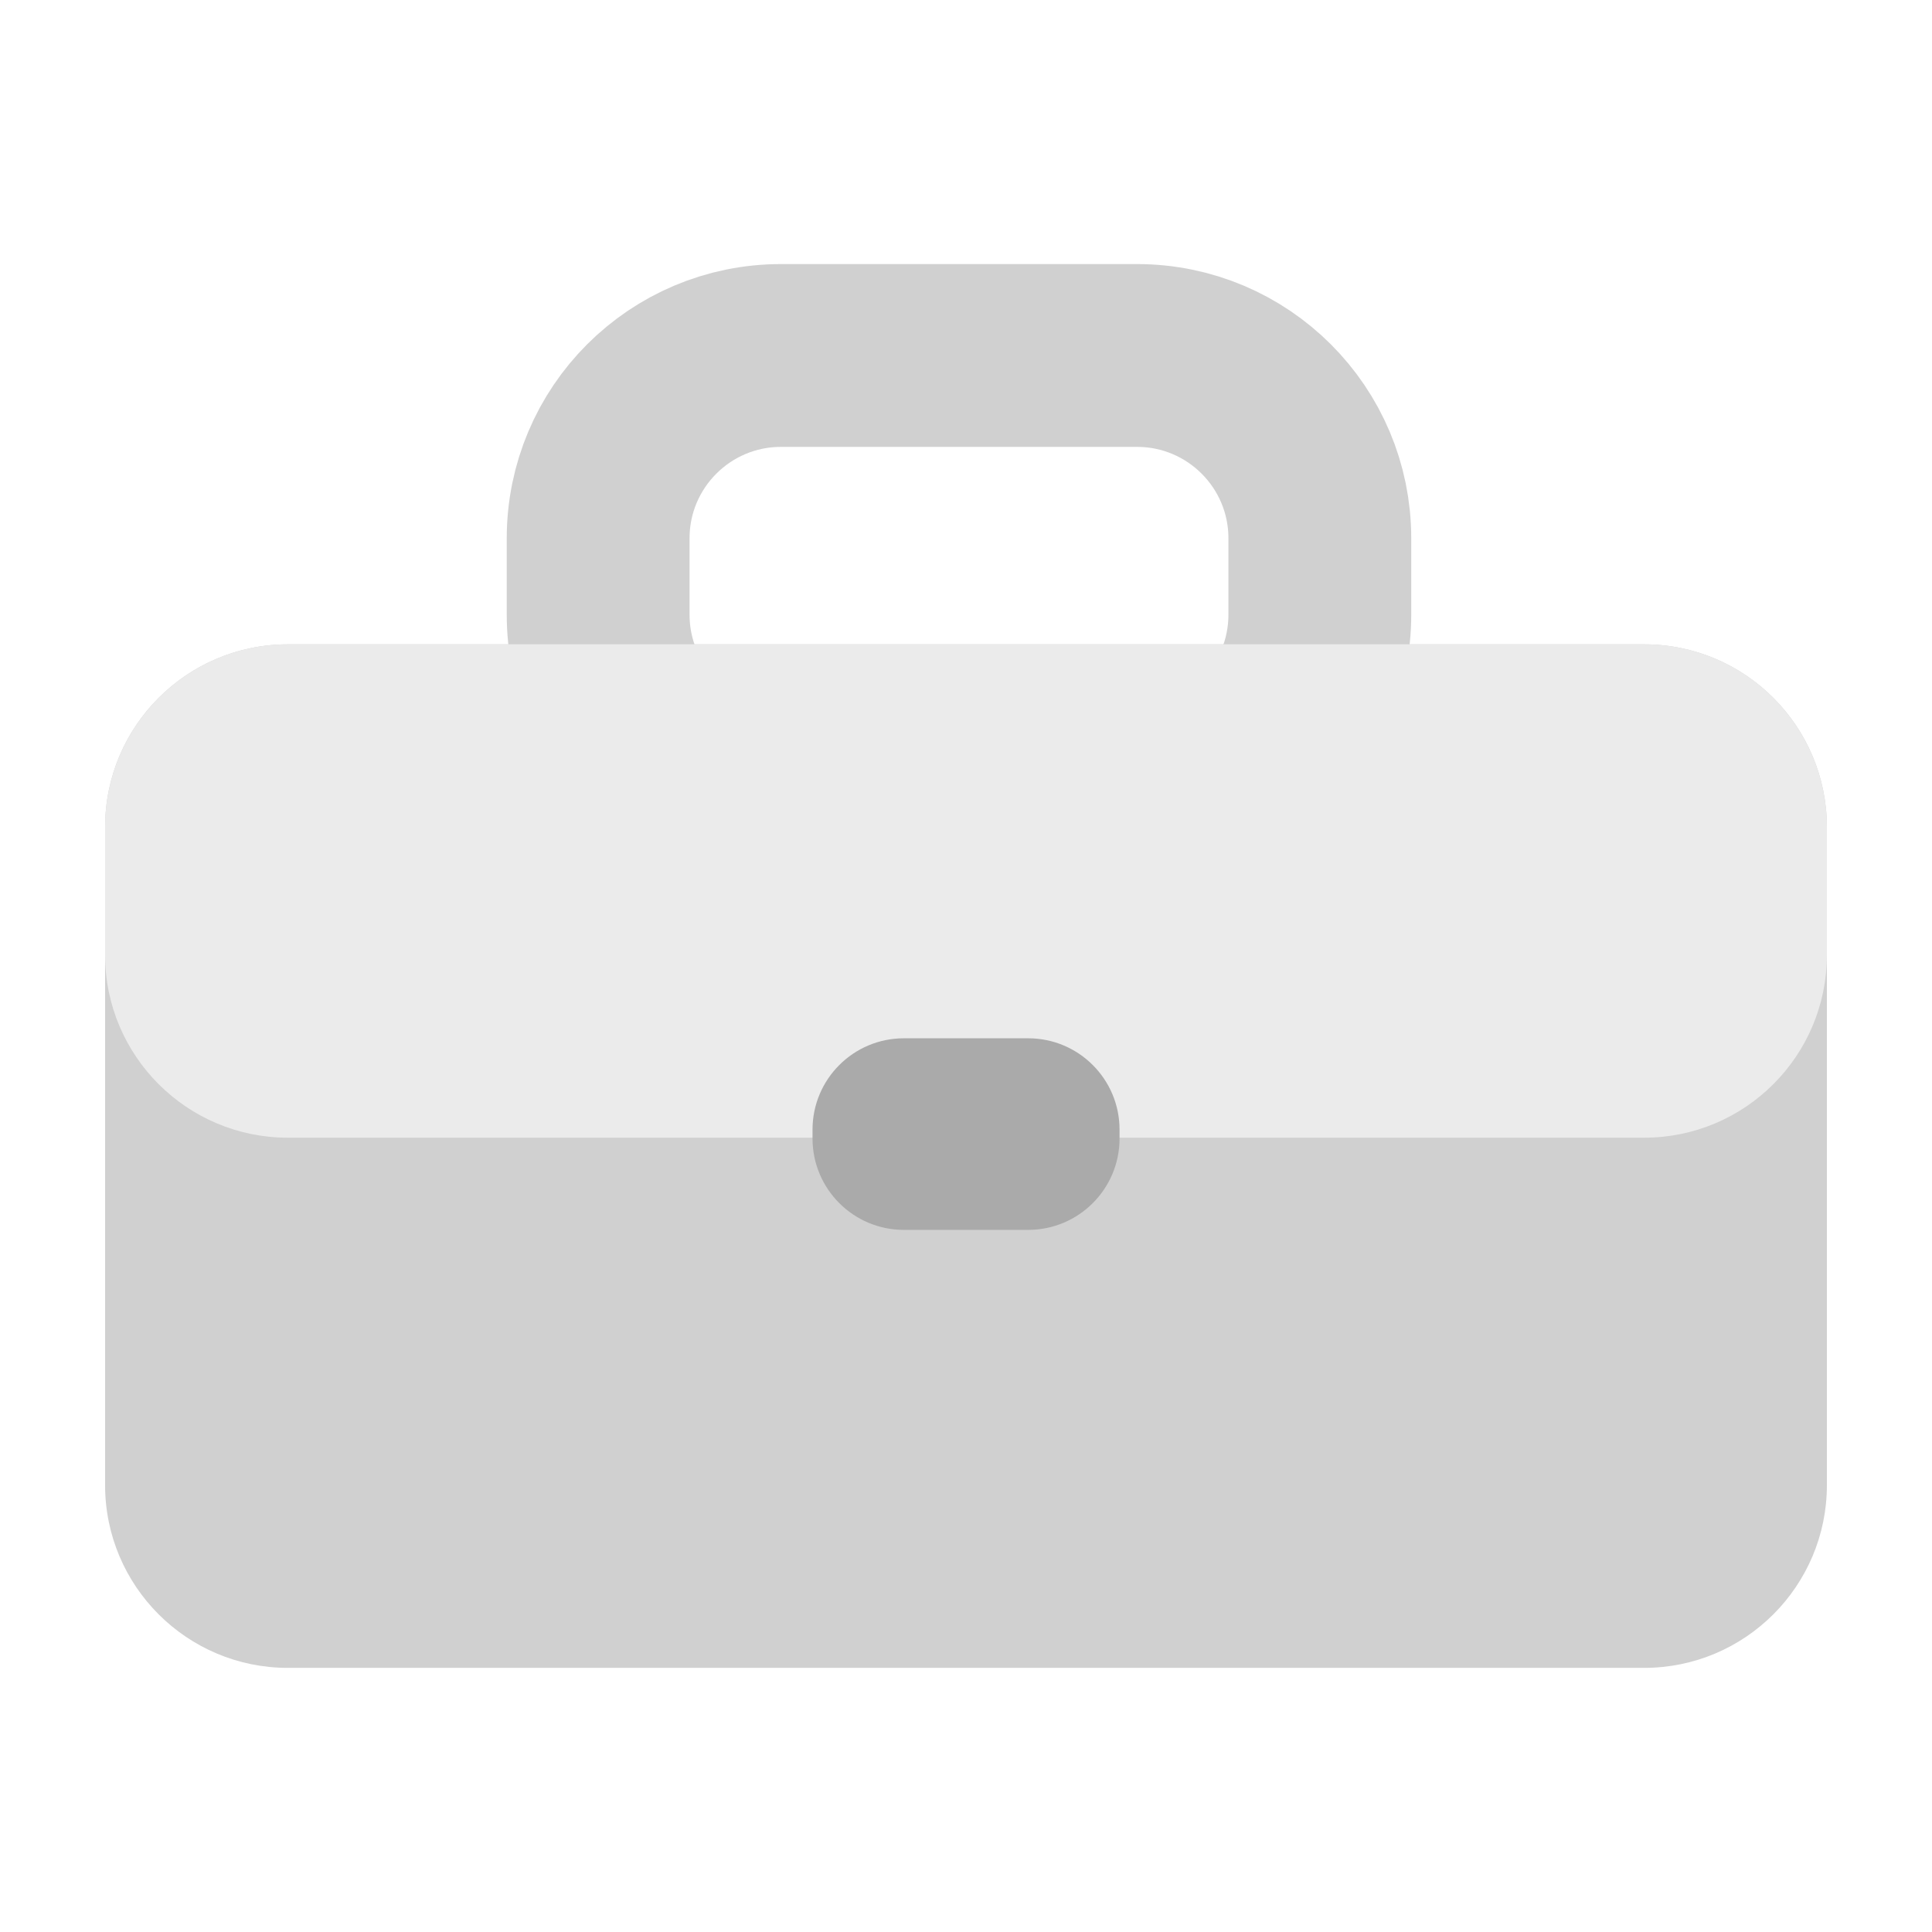
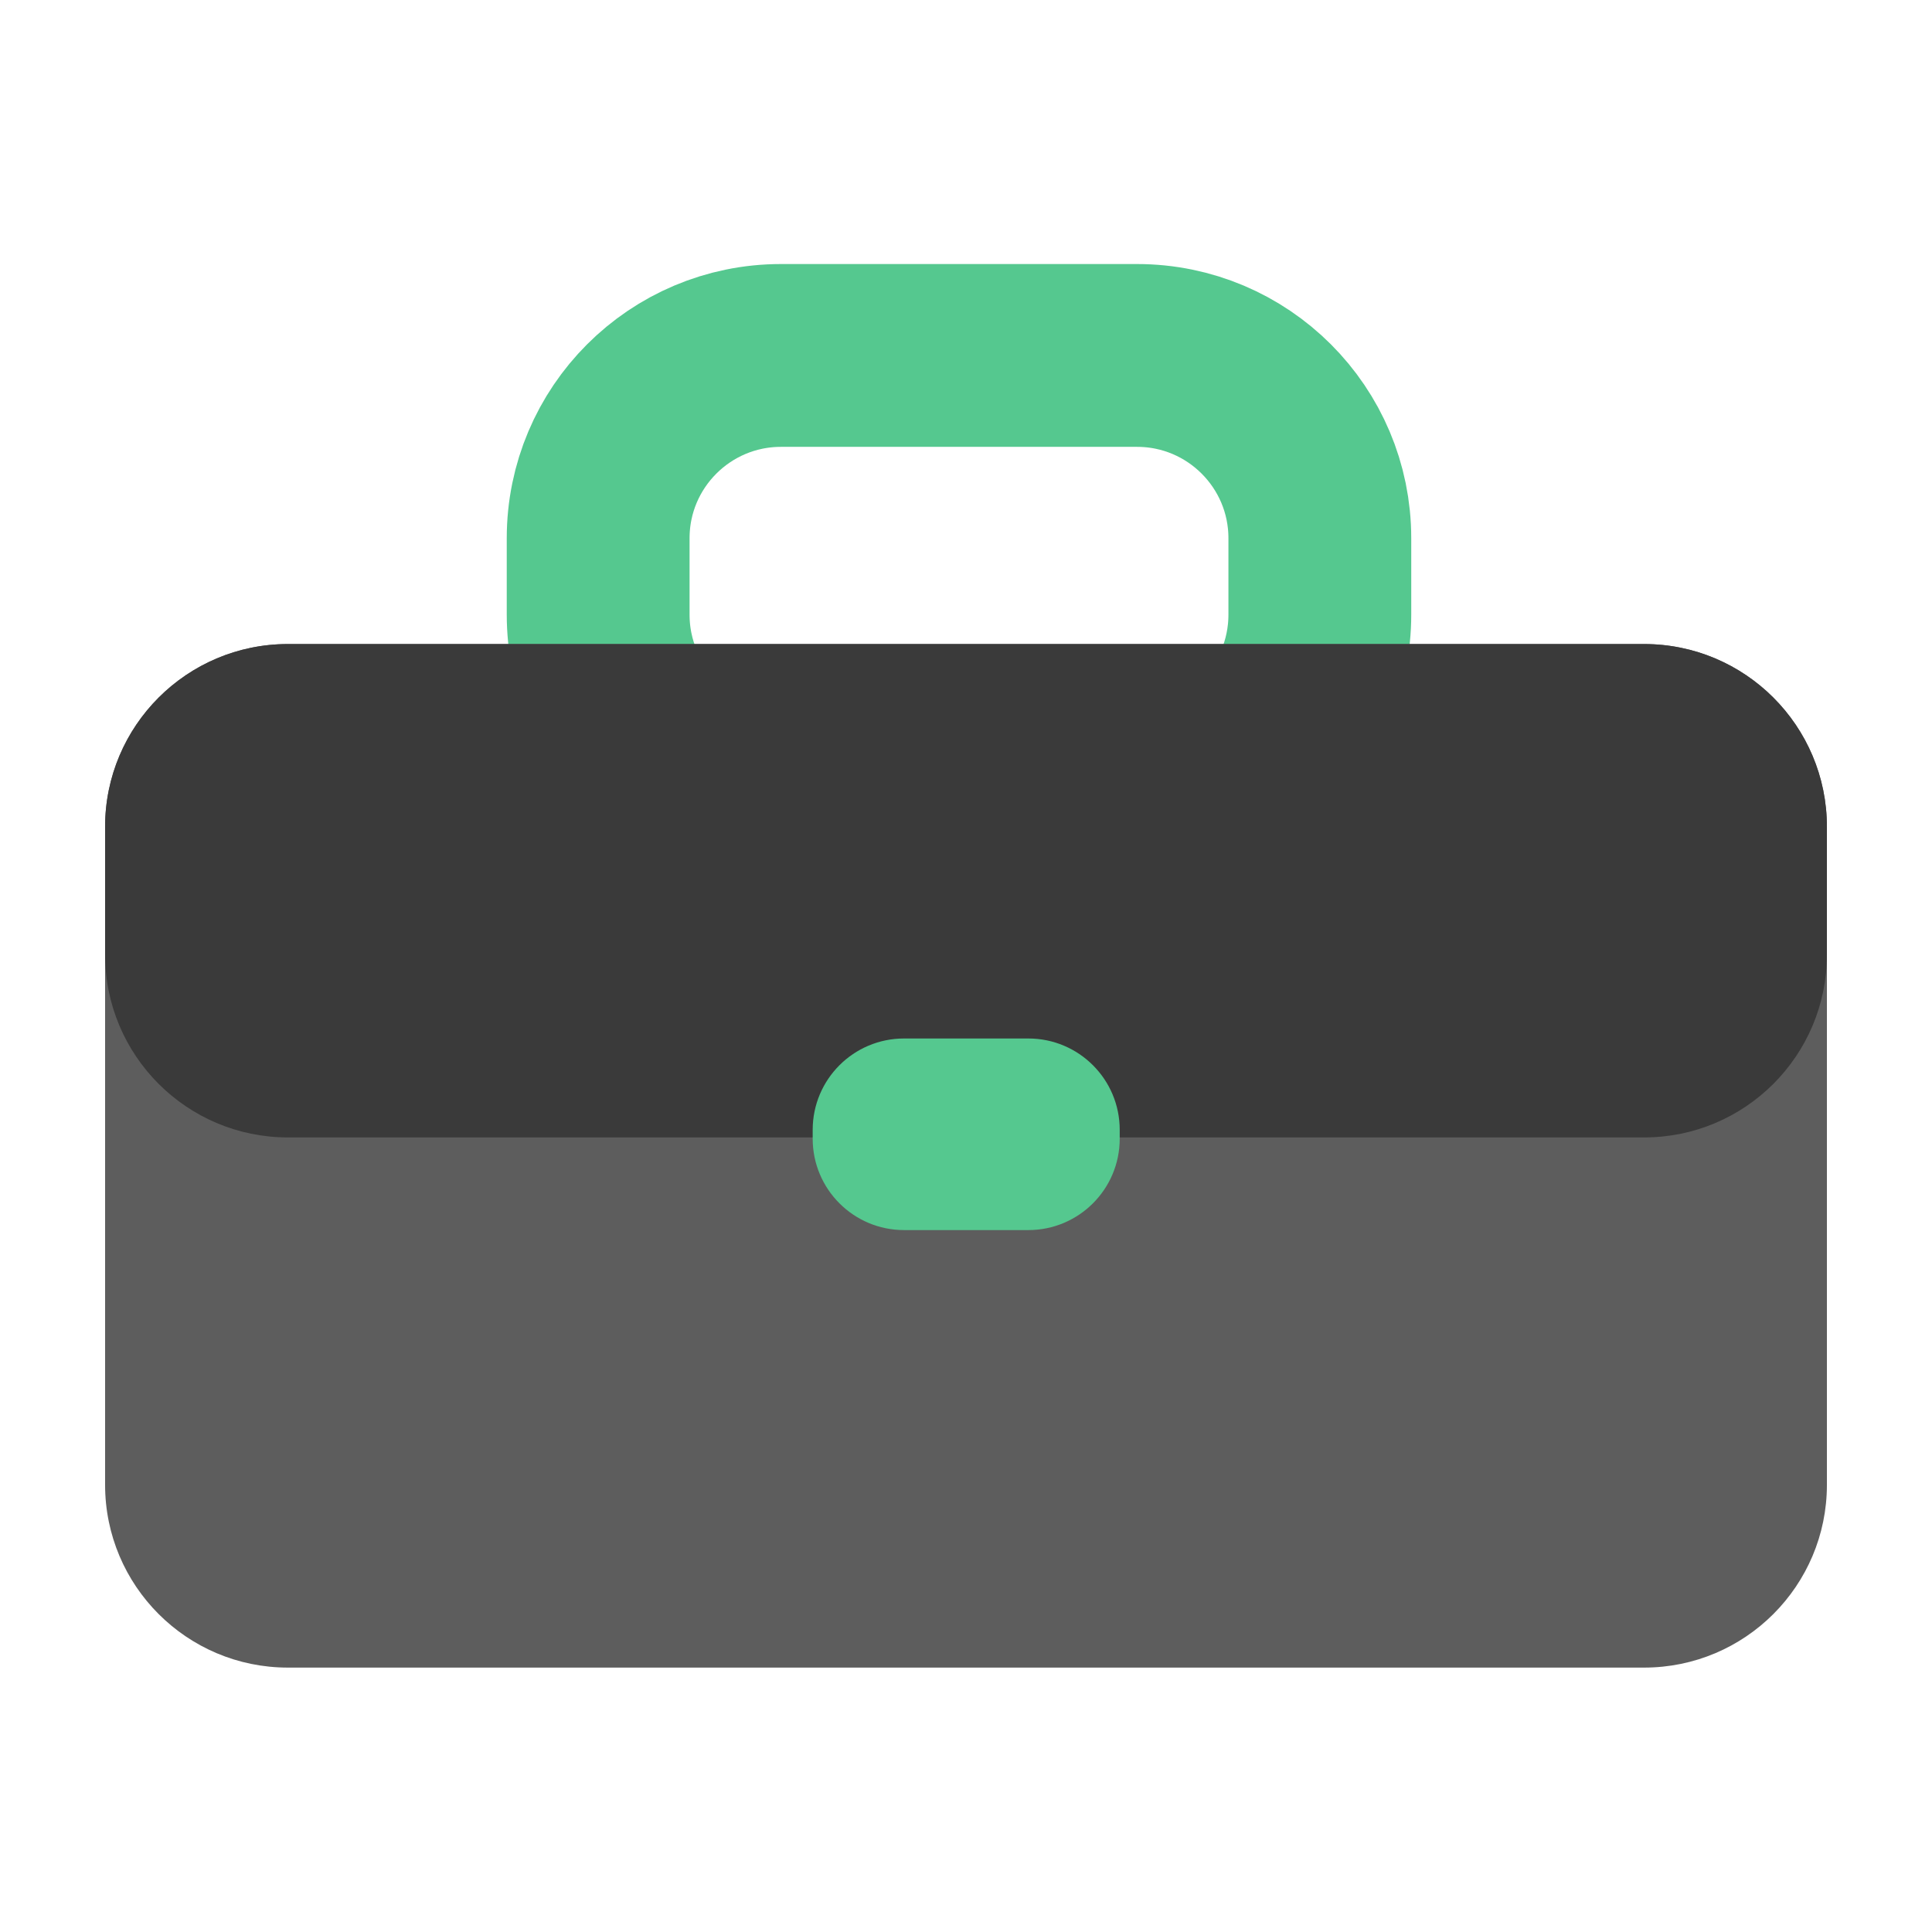
<svg xmlns="http://www.w3.org/2000/svg" width="24" height="24" viewBox="0 0 24 24" fill="none">
-   <g transform="translate(-326.4026 -101)">
-     <g>
-       <g>
-         <rect x="333.833" y="105.416" width="8.965" height="5.49" rx="2.271" stroke="#D0D0D0" stroke-width="2.271" />
-         <rect x="327.708" y="109.004" width="21.389" height="12.715" rx="2.271" fill="#D0D0D0" />
-         <rect x="327.708" y="109.004" width="21.389" height="6.129" rx="2.271" fill="#EBEBEB" />
-         <rect x="336.496" y="113.898" width="3.814" height="2.38" rx="1.135" fill="#AAAAAA" />
-       </g>
-     </g>
+   <g transform="translate(1.3055 3.2805)">
+     <rect x="6.125" y="1.135" width="8.965" height="5.49" rx="2.271" stroke="#55C88F" stroke-width="2.271" />
+     <rect y="4.72" width="21.389" height="12.715" rx="2.271" fill="#5D5D5D" />
+     <rect y="4.72" width="21.389" height="6.129" rx="2.271" fill="#3A3A3A" />
+     <rect x="8.79" y="9.62" width="3.814" height="2.38" rx="1.135" fill="#55C88F" />
  </g>
</svg>
